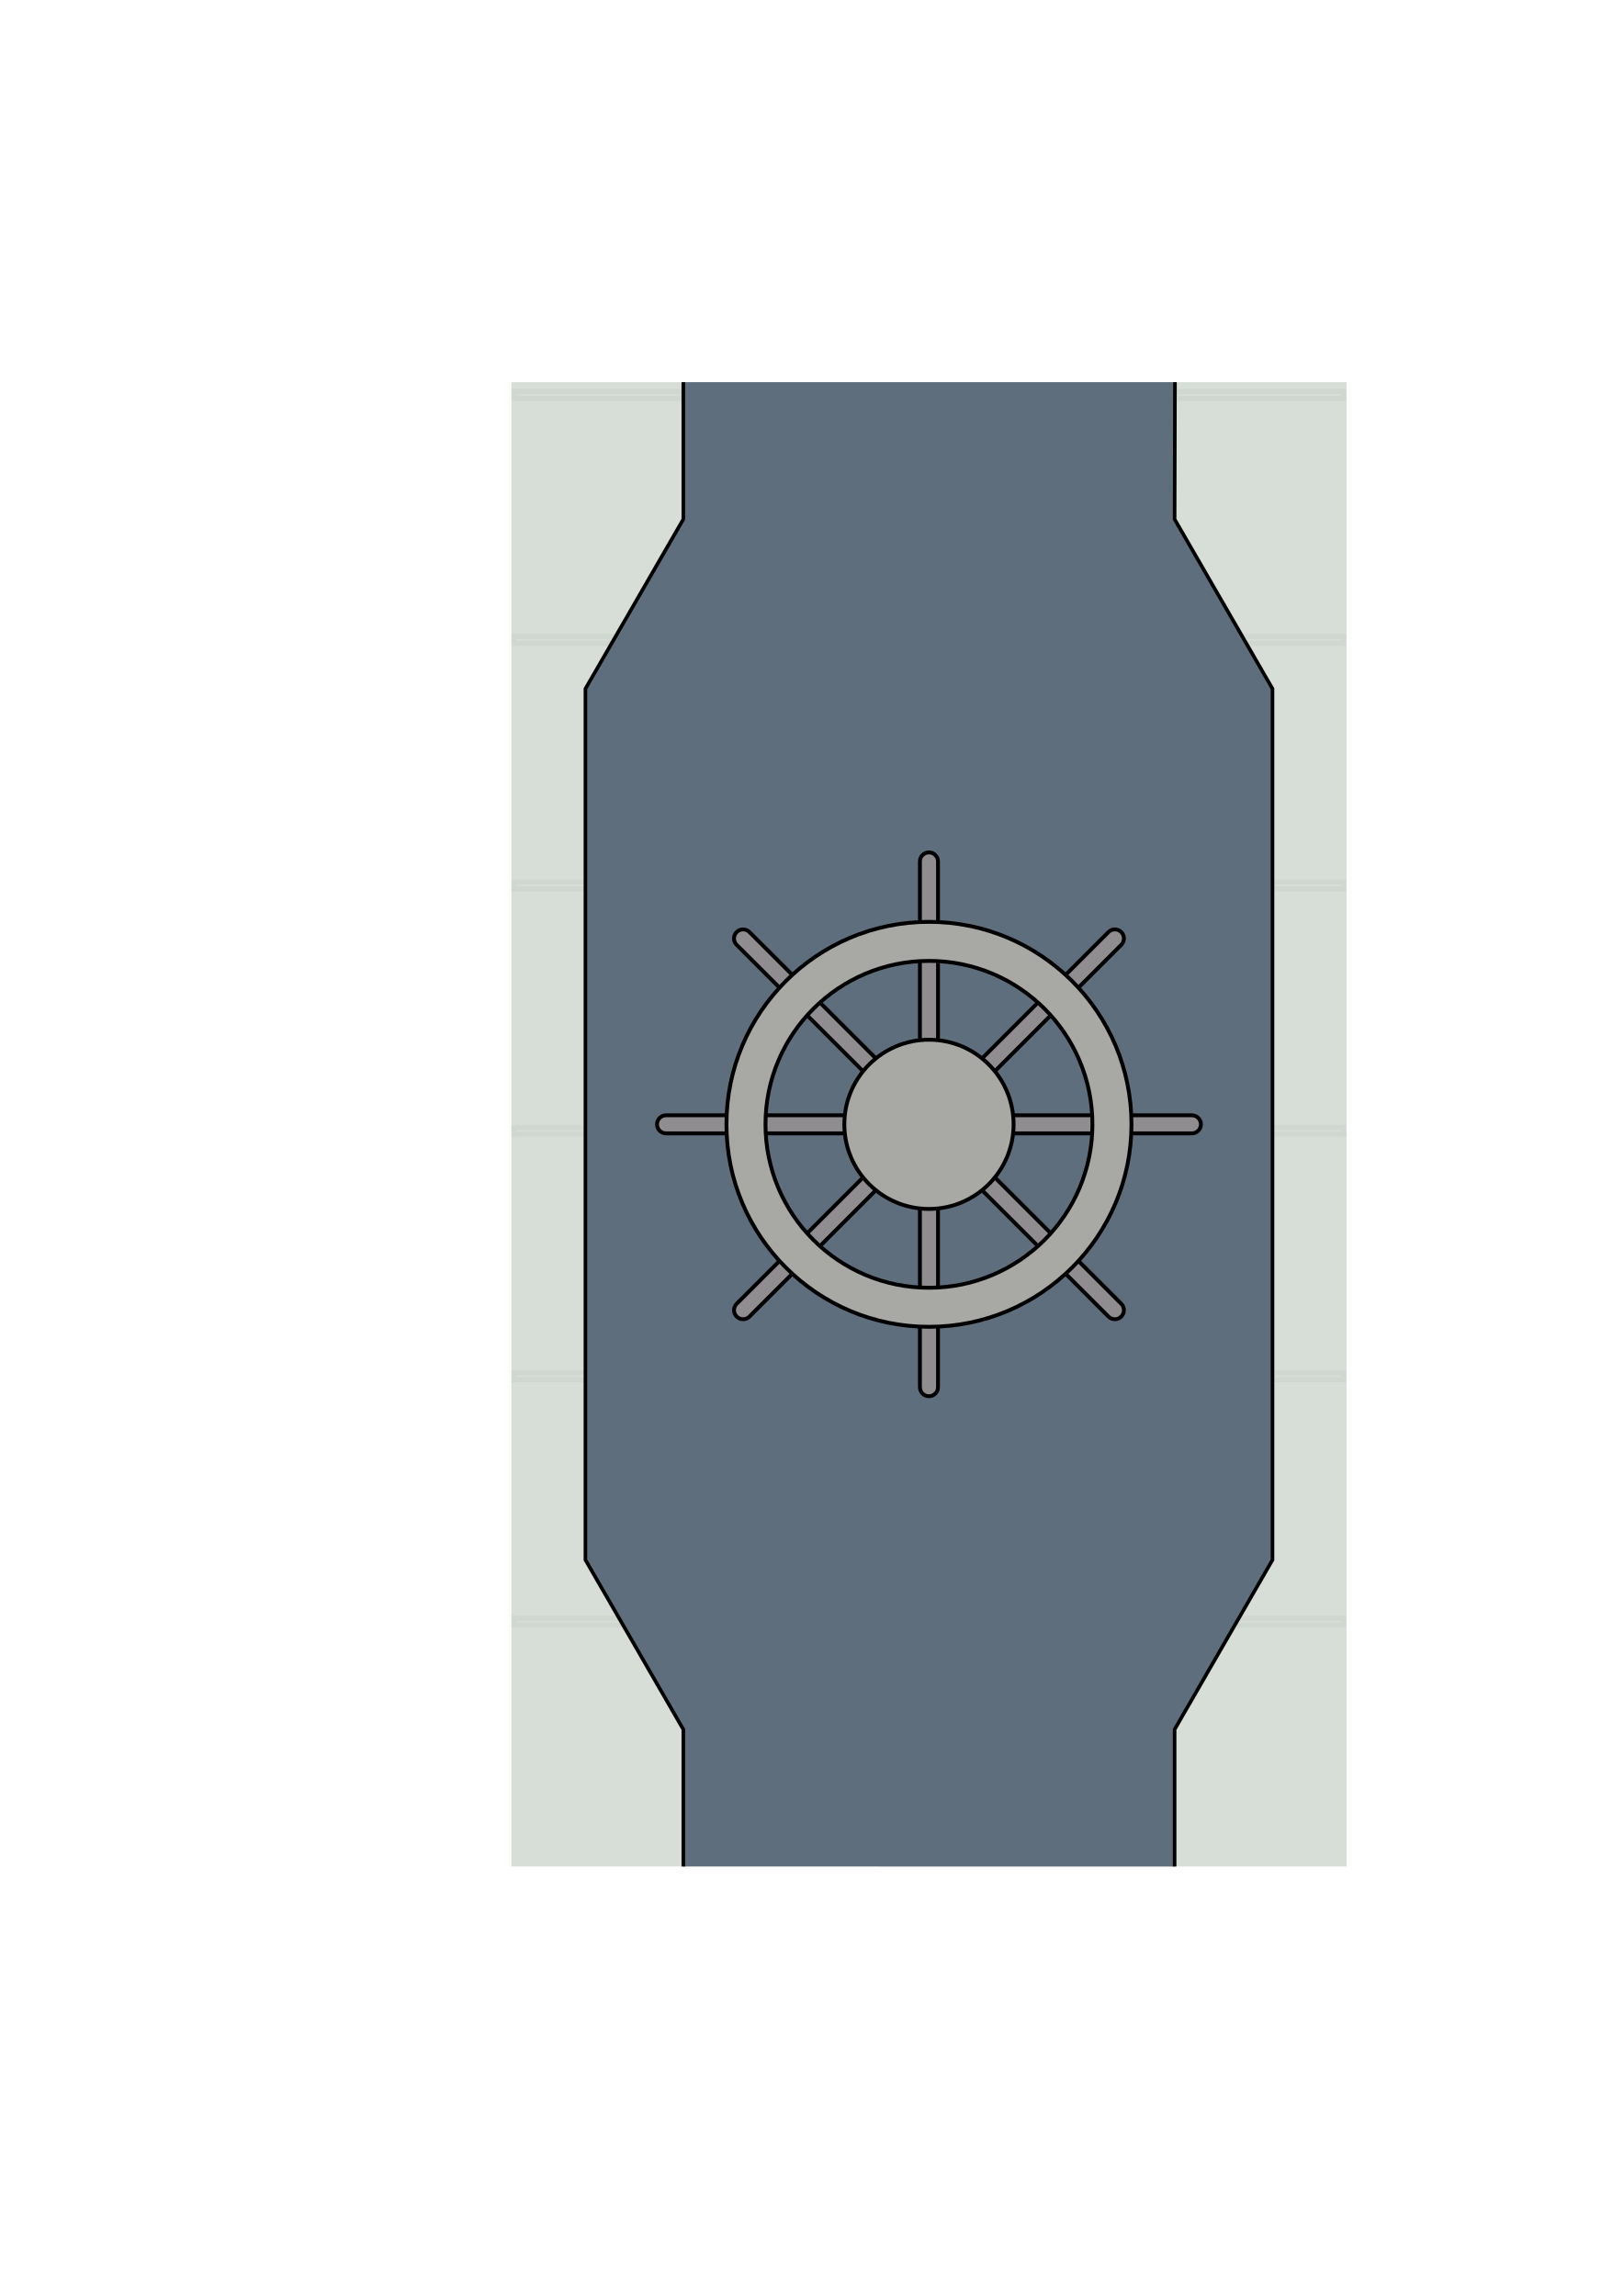
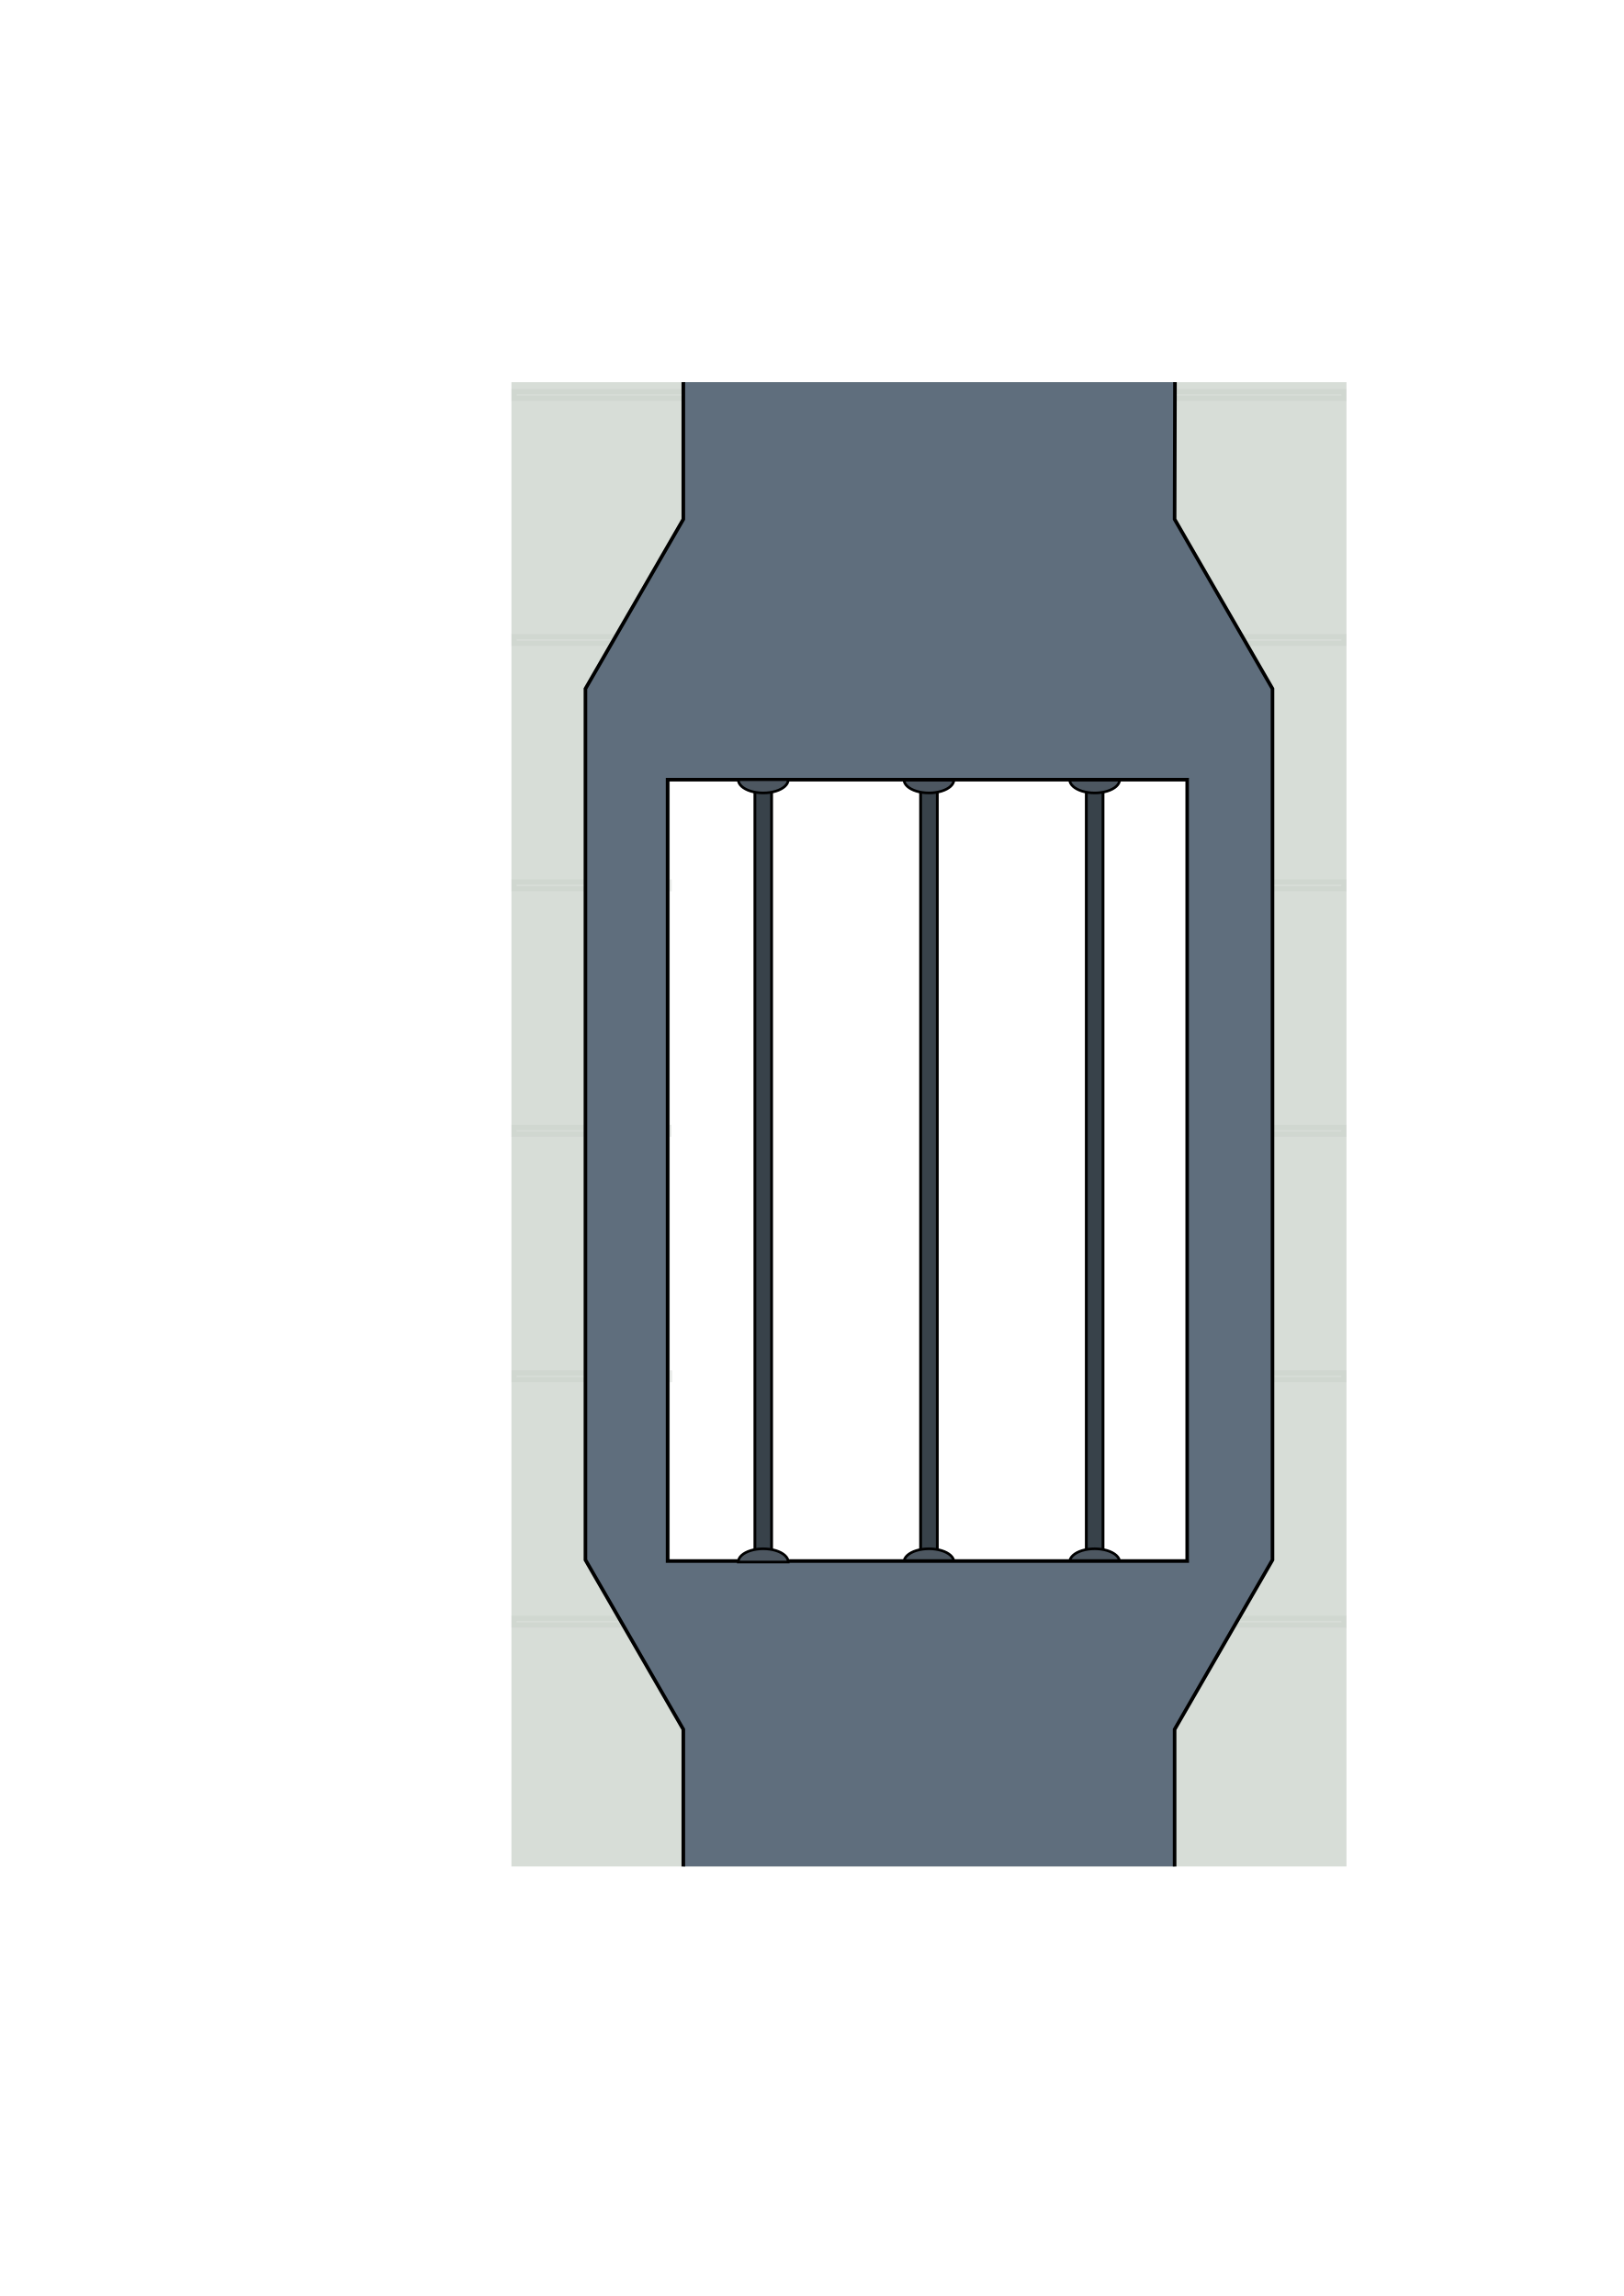
<svg xmlns="http://www.w3.org/2000/svg" width="210mm" height="297mm" viewBox="0 0 210 297" version="1.1" id="svg8">
  <defs id="defs2" />
  <g id="layer1">
-     <g id="g6886">
-       <rect y="49.438" x="66.146" height="192" width="108" id="rect4485" style="fill:#d7ddd7;fill-opacity:1;fill-rule:evenodd;stroke:none;stroke-width:0.8;stroke-miterlimit:4;stroke-dasharray:none;stroke-dashoffset:0;stroke-opacity:1" />
-       <rect y="145.841" x="66.48" height="0.877" width="107.332" id="rect6773" style="fill:none;fill-opacity:1;fill-rule:evenodd;stroke:#c2c9c3;stroke-width:0.665;stroke-miterlimit:4;stroke-dasharray:none;stroke-dashoffset:0;stroke-opacity:0.31" />
-       <rect style="fill:none;fill-opacity:1;fill-rule:evenodd;stroke:#c2c9c3;stroke-width:0.665;stroke-miterlimit:4;stroke-dasharray:none;stroke-dashoffset:0;stroke-opacity:0.31" id="rect6775" width="107.332" height="0.877" x="66.48" y="114.091" />
-       <rect style="fill:none;fill-opacity:1;fill-rule:evenodd;stroke:#c2c9c3;stroke-width:0.665;stroke-miterlimit:4;stroke-dasharray:none;stroke-dashoffset:0;stroke-opacity:0.31" id="rect6777" width="107.332" height="0.877" x="66.48" y="177.591" />
-       <rect y="209.341" x="66.48" height="0.877" width="107.332" id="rect6779" style="fill:none;fill-opacity:1;fill-rule:evenodd;stroke:#c2c9c3;stroke-width:0.665;stroke-miterlimit:4;stroke-dasharray:none;stroke-dashoffset:0;stroke-opacity:0.31" />
-       <rect y="82.341" x="66.48" height="0.877" width="107.332" id="rect6781" style="fill:none;fill-opacity:1;fill-rule:evenodd;stroke:#c2c9c3;stroke-width:0.665;stroke-miterlimit:4;stroke-dasharray:none;stroke-dashoffset:0;stroke-opacity:0.31" />
-       <rect style="fill:none;fill-opacity:1;fill-rule:evenodd;stroke:#c2c9c3;stroke-width:0.665;stroke-miterlimit:4;stroke-dasharray:none;stroke-dashoffset:0;stroke-opacity:0.31" id="rect6783" width="107.332" height="0.877" x="66.48" y="50.657" />
-     </g>
-     <path id="path4561" d="M 88.376,241.437 V 223.71 L 75.716,201.782 V 145.438 89.093 L 88.376,67.166 V 49.438 h 63.587 l -0.047,17.727 12.66,21.928 v 56.345 56.345 l -12.66,21.928 v 17.727 z" style="fill:#5f6e7d;fill-rule:evenodd;stroke:none;stroke-width:0.265px;stroke-linecap:butt;stroke-linejoin:miter;stroke-opacity:1;fill-opacity:1" />
+     <path style="fill:#d7ddd7;fill-opacity:1;fill-rule:evenodd;stroke:none;stroke-width:3.024;stroke-miterlimit:4;stroke-dasharray:none;stroke-dashoffset:0;stroke-opacity:1" d="M 250 186.85 L 250 912.52 L 658.189 912.52 L 658.189 186.85 L 250 186.85 z M 327.469 380.988 L 581.469 380.988 L 581.469 762.988 L 327.469 762.988 L 327.469 380.988 z " transform="scale(0.2645833)" id="rect4485" />
+     <rect y="101.628" x="119.066" height="99.633" width="2.16" id="rect5470" style="opacity:1;fill:#38424a;fill-opacity:1;stroke:#000000;stroke-width:0.363;stroke-miterlimit:4;stroke-dasharray:none;stroke-opacity:1" />
+     <path transform="scale(1,-1)" style="opacity:1;fill:#4d5761;fill-opacity:1;stroke:#000000;stroke-width:0.341;stroke-miterlimit:4;stroke-dasharray:none;stroke-opacity:1" id="path5472" d="m 123.379,-202.055 a 3.233,1.713 0 0 1 -1.616,1.484 3.233,1.713 0 0 1 -3.233,0 3.233,1.713 0 0 1 -1.616,-1.484 l 3.233,0 z" />
+     <path d="m 123.379,100.858 a 3.233,1.713 0 0 1 -1.616,1.484 3.233,1.713 0 0 1 -3.233,0 3.233,1.713 0 0 1 -1.616,-1.484 l 3.233,0 z" id="path5474" style="opacity:1;fill:#4d5761;fill-opacity:1;stroke:#000000;stroke-width:0.341;stroke-miterlimit:4;stroke-dasharray:none;stroke-opacity:1" />
+     <rect y="101.628" x="140.497" height="99.633" width="2.16" id="rect5436" style="opacity:1;fill:#38424a;fill-opacity:1;stroke:#000000;stroke-width:0.363;stroke-miterlimit:4;stroke-dasharray:none;stroke-opacity:1" />
+     <path transform="scale(1,-1)" style="opacity:1;fill:#4d5761;fill-opacity:1;stroke:#000000;stroke-width:0.341;stroke-miterlimit:4;stroke-dasharray:none;stroke-opacity:1" id="path5438" d="m 144.81,-202.055 a 3.233,1.713 0 0 1 -1.616,1.484 3.233,1.713 0 0 1 -3.233,0 3.233,1.713 0 0 1 -1.616,-1.484 l 3.233,0 z" />
+     <path d="m 144.81,100.858 a 3.233,1.713 0 0 1 -1.616,1.484 3.233,1.713 0 0 1 -3.233,0 3.233,1.713 0 0 1 -1.616,-1.484 l 3.233,0 z" id="path5440" style="opacity:1;fill:#4d5761;fill-opacity:1;stroke:#000000;stroke-width:0.341;stroke-miterlimit:4;stroke-dasharray:none;stroke-opacity:1" />
+     <path style="fill:none;fill-opacity:1;fill-rule:evenodd;stroke:#c2c9c3;stroke-width:2.513;stroke-miterlimit:4;stroke-dasharray:none;stroke-dashoffset:0;stroke-opacity:0.31" d="M 251.262 551.211 L 251.262 554.523 L 326.992 554.523 L 326.992 551.211 L 251.262 551.211 z M 580.992 551.211 L 580.992 554.523 L 656.928 554.523 L 656.928 551.211 L 580.992 551.211 z " transform="scale(0.2645833)" id="rect6773" />
+     <path style="fill:none;fill-opacity:1;fill-rule:evenodd;stroke:#c2c9c3;stroke-width:2.513;stroke-miterlimit:4;stroke-dasharray:none;stroke-dashoffset:0;stroke-opacity:0.31" d="M 251.262 431.211 L 251.262 434.523 L 327.125 434.523 L 327.125 431.211 L 251.262 431.211 z M 581.125 431.211 L 581.125 434.523 L 656.928 434.523 L 656.928 431.211 L 581.125 431.211 z " transform="scale(0.2645833)" id="rect6775" />
+     <path style="fill:none;fill-opacity:1;fill-rule:evenodd;stroke:#c2c9c3;stroke-width:2.513;stroke-miterlimit:4;stroke-dasharray:none;stroke-dashoffset:0;stroke-opacity:0.31" d="M 251.262 671.211 L 251.262 674.523 L 327.389 674.523 L 327.389 671.211 L 251.262 671.211 z M 581.389 671.211 L 581.389 674.523 L 656.928 674.523 L 656.928 671.211 L 581.389 671.211 z " transform="scale(0.2645833)" id="rect6777" />
+     <rect style="fill:none;fill-opacity:1;fill-rule:evenodd;stroke:#c2c9c3;stroke-width:0.665;stroke-miterlimit:4;stroke-dasharray:none;stroke-dashoffset:0;stroke-opacity:0.31" id="rect6779" width="107.332" height="0.877" x="66.48" y="209.341" />
+     <rect style="fill:none;fill-opacity:1;fill-rule:evenodd;stroke:#c2c9c3;stroke-width:0.665;stroke-miterlimit:4;stroke-dasharray:none;stroke-dashoffset:0;stroke-opacity:0.31" id="rect6781" width="107.332" height="0.877" x="66.48" y="82.341" />
+     <rect y="50.657" x="66.48" height="0.877" width="107.332" id="rect6783" style="fill:none;fill-opacity:1;fill-rule:evenodd;stroke:#c2c9c3;stroke-width:0.665;stroke-miterlimit:4;stroke-dasharray:none;stroke-dashoffset:0;stroke-opacity:0.31" />
+     <path style="fill:#5f6e7d;fill-opacity:1;fill-rule:evenodd;stroke:none;stroke-width:1px;stroke-linecap:butt;stroke-linejoin:miter;stroke-opacity:1" d="M 334.02 186.854 L 334.02 253.854 L 286.17 336.73 L 286.17 549.686 L 286.17 762.643 L 334.02 845.518 L 334.02 912.518 L 574.17 912.518 L 574.17 845.518 L 622.02 762.643 L 622.02 549.686 L 622.02 336.73 L 574.17 253.854 L 574.348 186.854 L 334.02 186.854 z M 327.094 380.52 L 581.094 380.52 L 581.094 762.52 L 327.094 762.52 L 327.094 380.52 z " transform="scale(0.2645833)" id="path4561" />
    <path style="fill:none;fill-opacity:1;fill-rule:evenodd;stroke:#000000;stroke-width:0.465;stroke-linecap:butt;stroke-linejoin:miter;stroke-opacity:1;stroke-miterlimit:4;stroke-dasharray:none" d="m 151.963,49.438 -0.047,17.727 12.66,21.928 v 56.345 56.345 l -12.66,21.928 v 17.727 m -63.54,0 V 223.71 L 75.716,201.782 V 145.438 89.093 L 88.376,67.166 V 49.438" id="path4571" />
-     <rect style="fill:#8f8d8f;fill-opacity:1;fill-rule:evenodd;stroke:#000000;stroke-width:0.5;stroke-miterlimit:4;stroke-dasharray:none;stroke-dashoffset:0;stroke-opacity:1" id="rect7068" width="70.345" height="2.339" x="84.973" y="144.268" ry="1.169" />
-     <rect ry="1.169" y="-121.315" x="110.265" height="2.339" width="70.345" id="rect7074" style="fill:#8f8d8f;fill-opacity:1;fill-rule:evenodd;stroke:#000000;stroke-width:0.5;stroke-miterlimit:4;stroke-dasharray:none;stroke-dashoffset:0;stroke-opacity:1" transform="rotate(90)" />
-     <rect transform="rotate(45)" style="fill:#8f8d8f;fill-opacity:1;fill-rule:evenodd;stroke:#000000;stroke-width:0.5;stroke-miterlimit:4;stroke-dasharray:none;stroke-dashoffset:0;stroke-opacity:1" id="rect7076" width="70.345" height="2.339" x="152.623" y="16.715" ry="1.169" />
-     <rect ry="1.169" y="-188.965" x="-17.289" height="2.339" width="70.345" id="rect7078" style="fill:#8f8d8f;fill-opacity:1;fill-rule:evenodd;stroke:#000000;stroke-width:0.5;stroke-miterlimit:4;stroke-dasharray:none;stroke-dashoffset:0;stroke-opacity:1" transform="rotate(135)" />
-     <g id="g7072" transform="translate(-3.51973,4.282818)" style="fill:#a8a8a4;fill-opacity:1">
-       <path id="path7059" transform="scale(0.2645833)" d="M 467.398,434.504 A 98.995,98.995 0 0 0 368.402,533.5 98.995,98.995 0 0 0 467.398,632.494 98.995,98.995 0 0 0 566.393,533.5 98.995,98.995 0 0 0 467.398,434.504 Z m 0,19.092 A 79.903,79.903 0 0 1 547.301,533.5 79.903,79.903 0 0 1 467.398,613.402 79.903,79.903 0 0 1 387.494,533.5 a 79.903,79.903 0 0 1 79.904,-79.904 z" style="fill:#a8a8a4;fill-opacity:1;fill-rule:evenodd;stroke:#000000;stroke-width:1.89;stroke-miterlimit:4;stroke-dasharray:none;stroke-dashoffset:0;stroke-opacity:1" />
-       <circle r="10.945" cy="141.155" cx="123.666" id="path7066" style="fill:#a8a8a4;fill-opacity:1;fill-rule:evenodd;stroke:#000000;stroke-width:0.5;stroke-miterlimit:4;stroke-dasharray:none;stroke-dashoffset:0;stroke-opacity:1" />
-     </g>
+     <rect style="opacity:1;fill:none;stroke:#000000;stroke-width:0.465;stroke-miterlimit:4;stroke-dasharray:none;stroke-opacity:1" y="100.856" x="86.343" height="101.071" width="67.204" id="rect5402" />
+     <rect style="opacity:1;fill:#38424a;fill-opacity:1;stroke:#000000;stroke-width:0.363;stroke-miterlimit:4;stroke-dasharray:none;stroke-opacity:1" id="rect5429" width="2.16" height="99.633" x="97.634" y="101.628" />
+     <path d="m 101.947,-202.055 a 3.233,1.713 0 0 1 -1.616,1.484 3.233,1.713 0 0 1 -3.233,0 3.233,1.713 0 0 1 -1.616,-1.484 l 3.233,0 z" id="path5427" style="opacity:1;fill:#4d5761;fill-opacity:1;stroke:#000000;stroke-width:0.341;stroke-miterlimit:4;stroke-dasharray:none;stroke-opacity:1" transform="scale(1,-1)" />
+     <path style="opacity:1;fill:#4d5761;fill-opacity:1;stroke:#000000;stroke-width:0.341;stroke-miterlimit:4;stroke-dasharray:none;stroke-opacity:1" id="path5425" d="m 101.947,100.858 a 3.233,1.713 0 0 1 -1.616,1.484 3.233,1.713 0 0 1 -3.233,0 3.233,1.713 0 0 1 -1.616,-1.484 l 3.233,0 z" />
  </g>
</svg>
